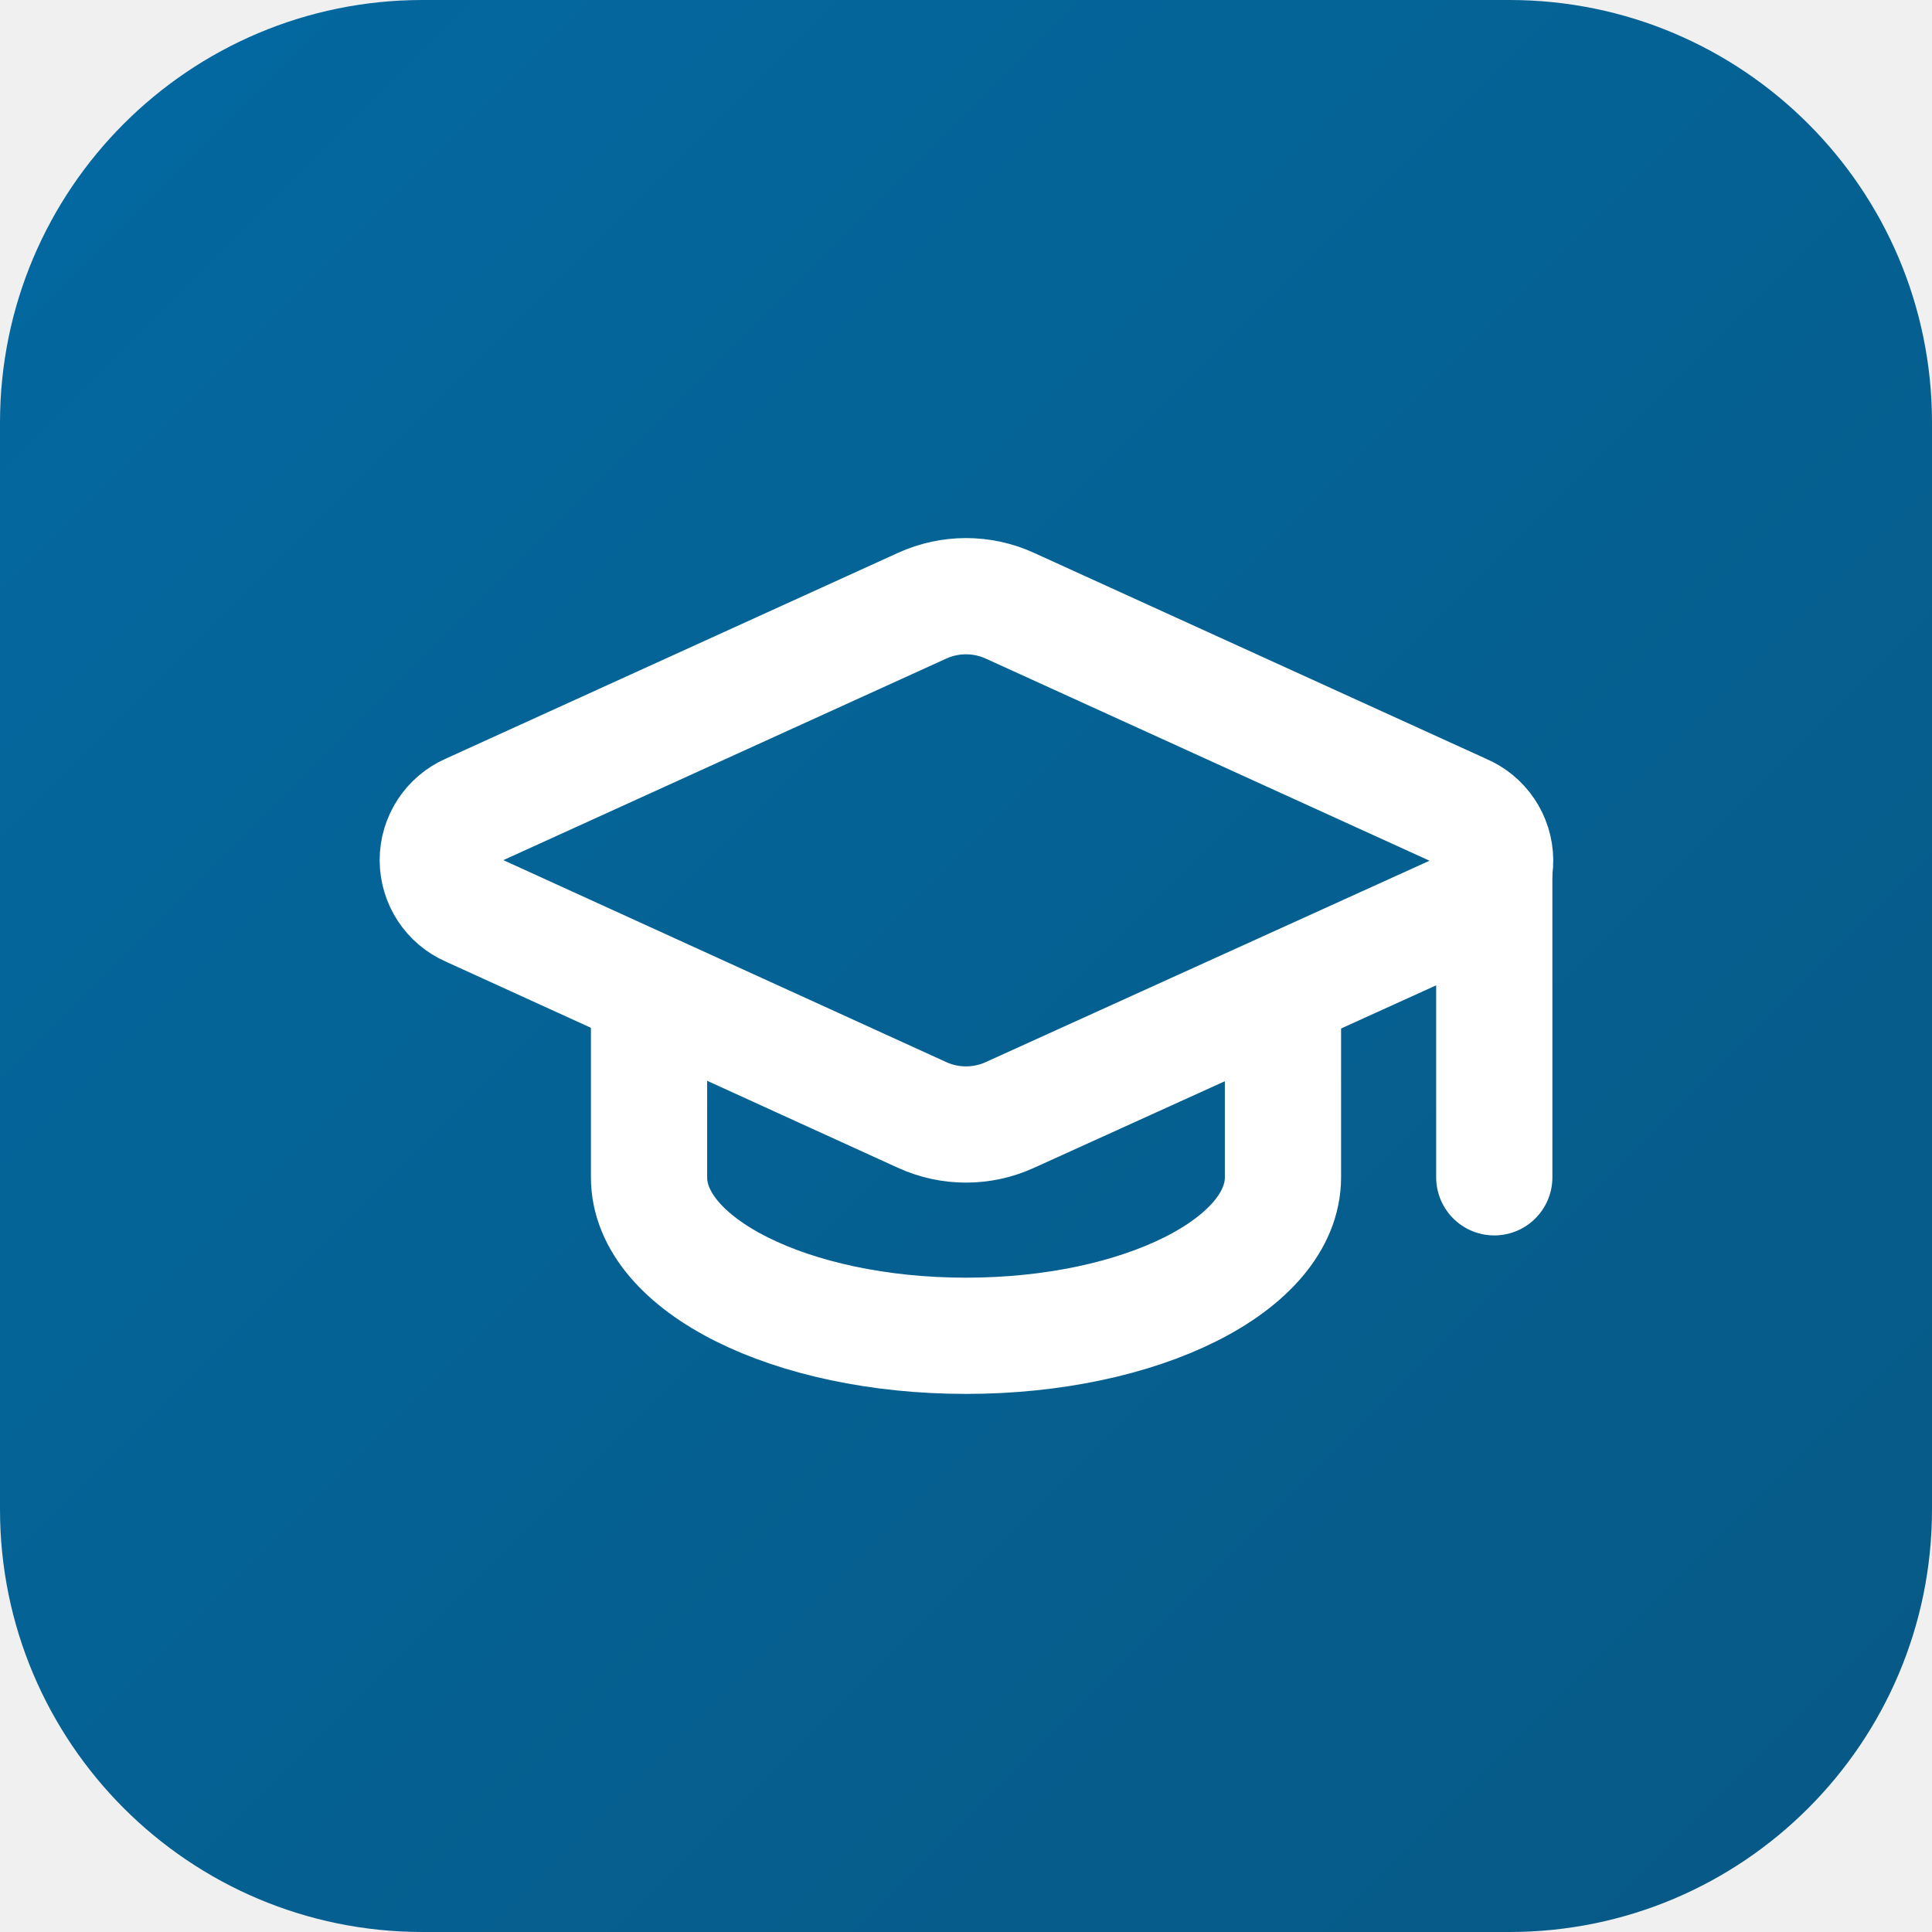
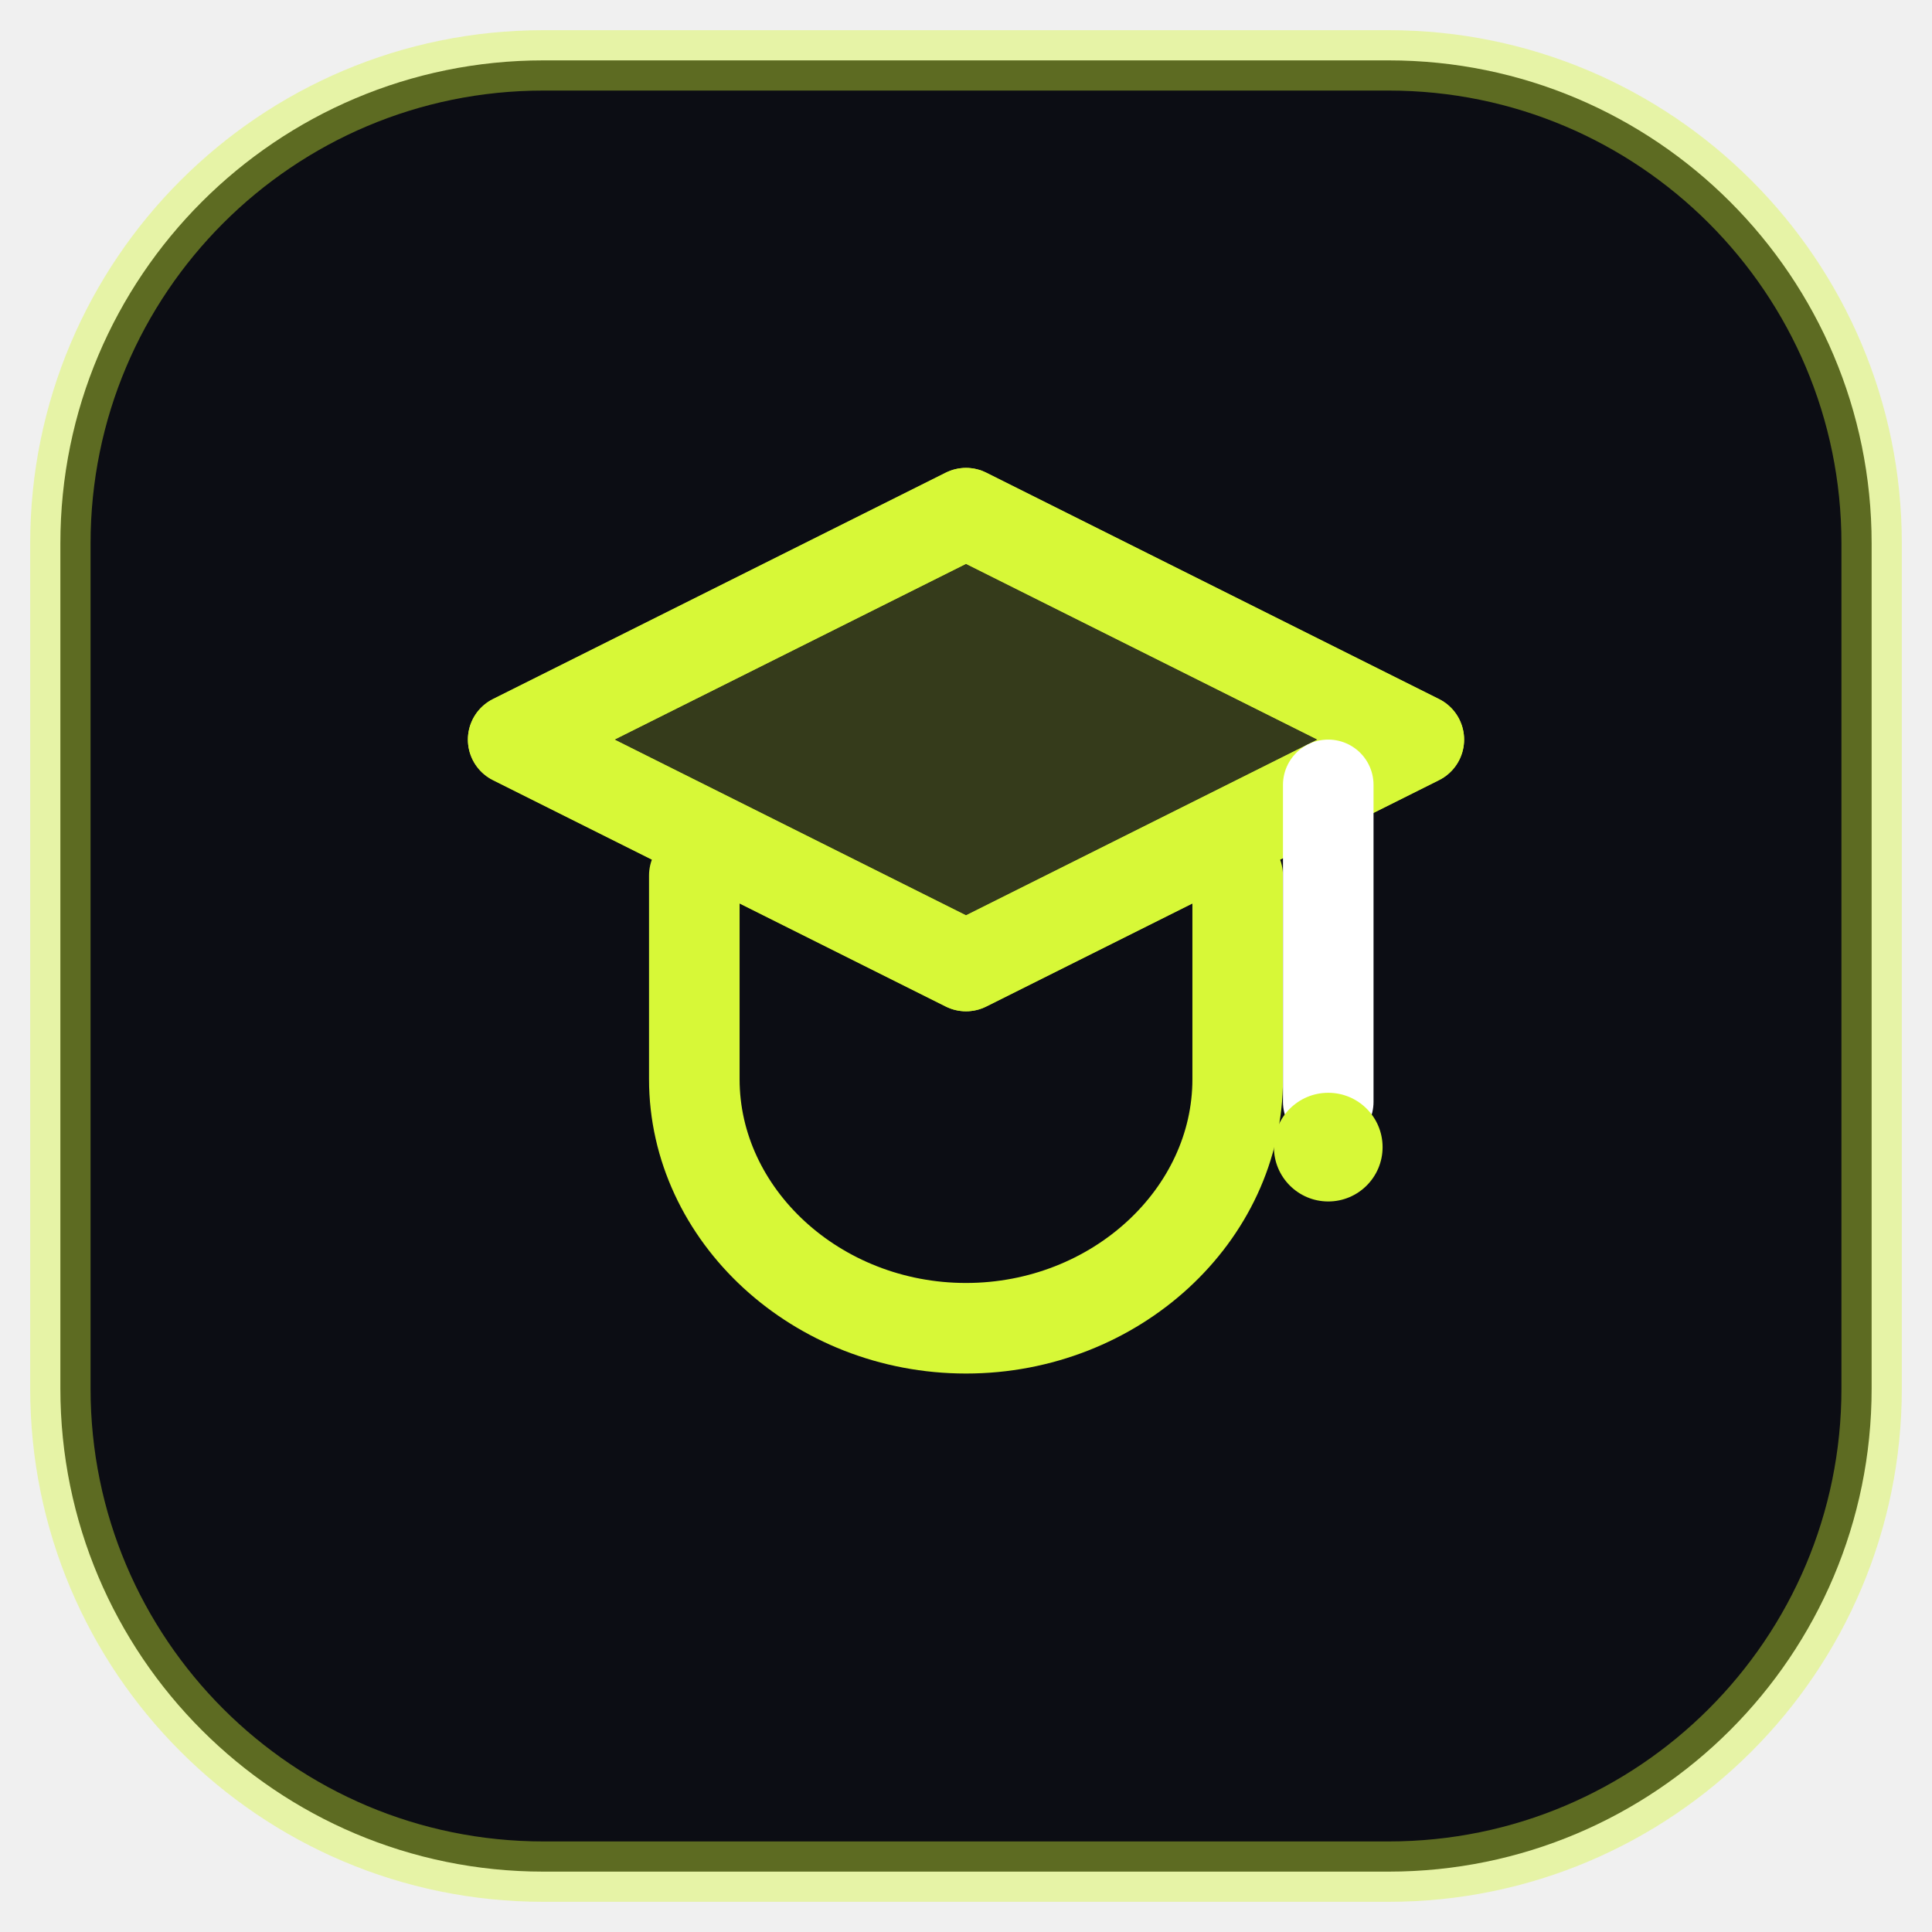
- <svg xmlns="http://www.w3.org/2000/svg" viewBox="0 0 64 64" width="64" height="64">
-   <defs>
-     <linearGradient id="grad" x1="0%" y1="0%" x2="100%" y2="100%">
-       <stop offset="0%" stop-color="#0369a1" />
-       <stop offset="100%" stop-color="#075985" />
-     </linearGradient>
-   </defs>
-   <rect width="64" height="64" rx="14" fill="url(#grad)" />
-   <g transform="translate(11, 11) scale(1.75)" fill="none" stroke="#ffffff" stroke-width="2.2" stroke-linecap="round" stroke-linejoin="round">
-     <path d="M21.42 10.922a1 1 0 0 0-.019-1.838L12.83 5.18a2 2 0 0 0-1.66 0L2.6 9.08a1 1 0 0 0 0 1.832l8.57 3.908a2 2 0 0 0 1.66 0z" />
-     <path d="M22 10v6" />
-     <path d="M6 12.5V16a6 3 0 0 0 12 0v-3.5" />
+ <svg xmlns="http://www.w3.org/2000/svg" viewBox="0 0 64 64" width="64" height="64" fill="none">
+   <rect x="2" y="2" width="60" height="60" rx="16" fill="#0c0d14" stroke="#d7f837" stroke-opacity="0.4" stroke-width="2" />
+   <g transform="translate(14, 14) scale(1.5)" stroke="#d7f837" stroke-width="2" stroke-linecap="round" stroke-linejoin="round">
+     <polygon points="12 2 22 7 12 12 2 7" fill="#d7f837" fill-opacity="0.2" />
+     <path d="M22 7l-10 5L2 7l10-5 10 5z" />
+     <path d="M6 10v4.5C6 17.5 8.7 20 12 20s6-2.5 6-5.5V10" />
+     <path d="M20 8v7" stroke="#ffffff" />
+     <circle cx="20" cy="16" r="1.2" fill="#d7f837" stroke="none" />
  </g>
</svg>
